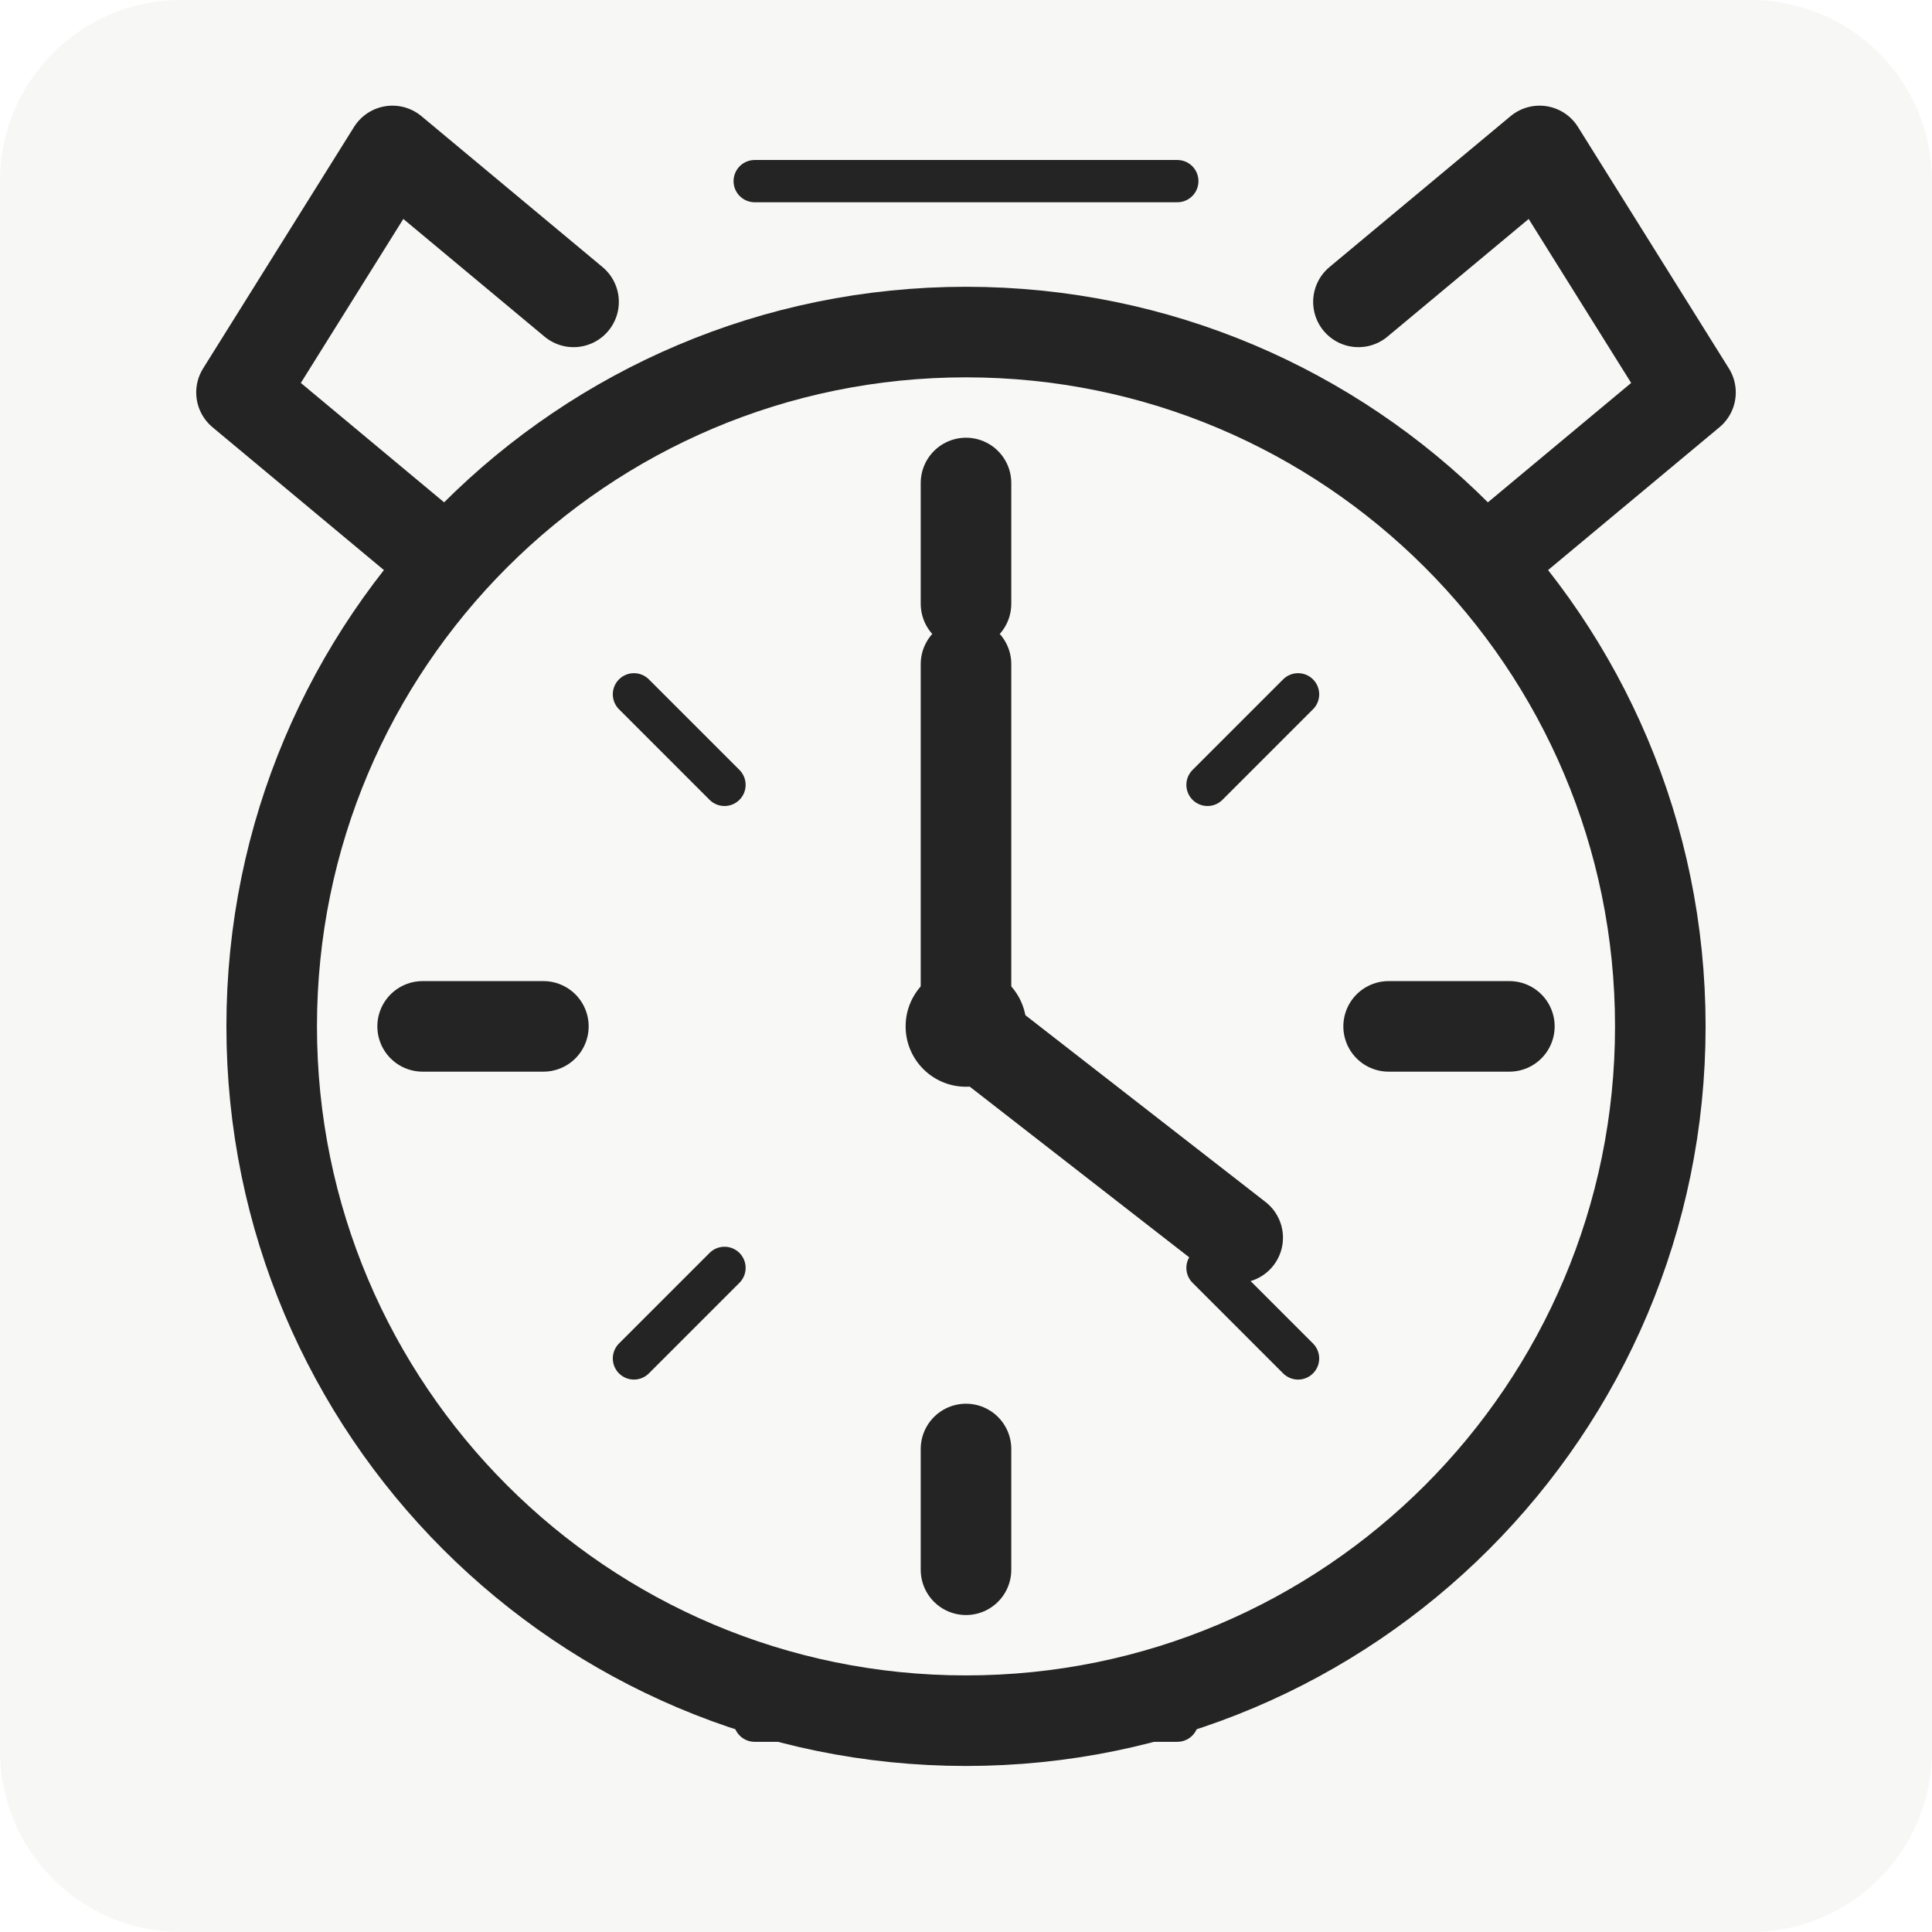
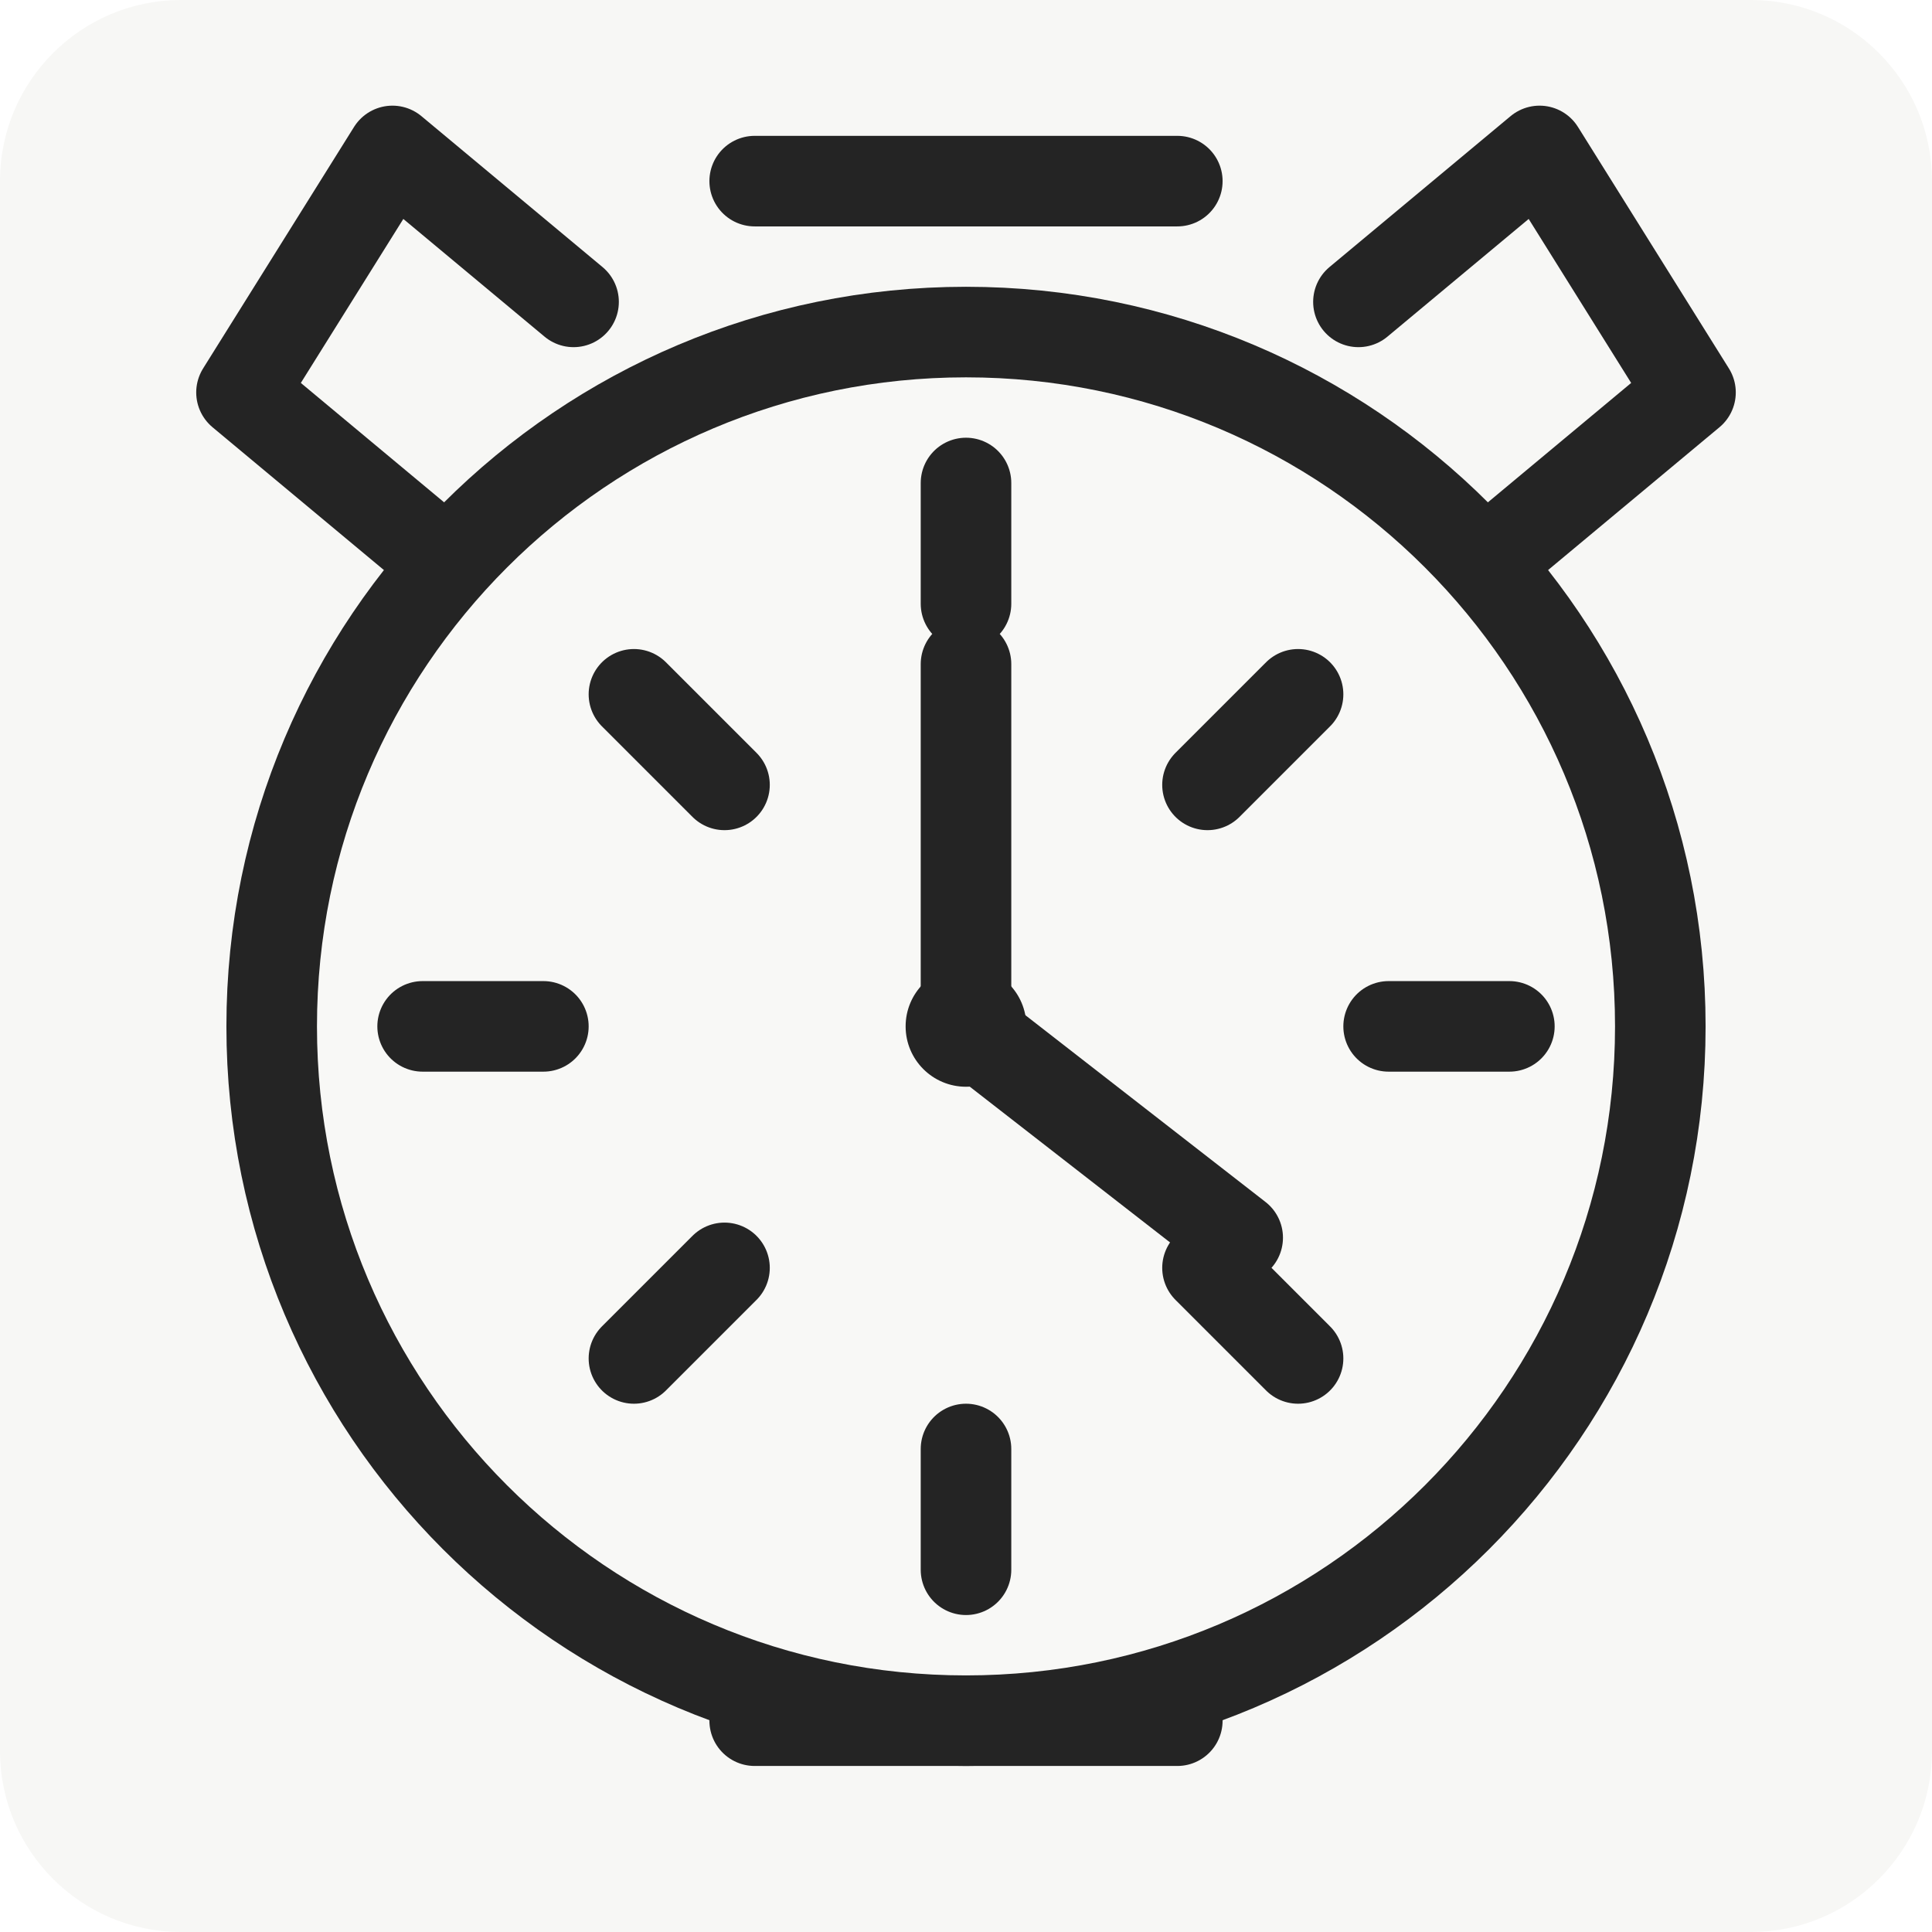
- <svg xmlns="http://www.w3.org/2000/svg" viewBox="0 0 64 64" fill="none" stroke="#242424" stroke-width="3" stroke-linecap="round" stroke-linejoin="round">
+ <svg xmlns="http://www.w3.org/2000/svg" stroke-width="3" viewBox="0 0 64 64" fill="none" stroke="#242424" stroke-linecap="round" stroke-linejoin="round">
  <rect width="64" height="64" rx="6" fill="#f7f7f5" stroke="none" />
  <circle cx="32" cy="34" r="23" fill="#f8f8f6" />
  <path d="M32 16v4m0 28v4M14 34h4m28 0h4M32 34V22m0 12 9 7M19 10l-6-5-5 8 6 5m31-8 6-5 5 8-6 5" />
  <circle cx="32" cy="34" r="2" fill="#242424" stroke="none" />
-   <path d="m21 23 3 3m16 16 3 3m0-22-3 3M24 42l-3 3M25 6h14m-14 51h14" stroke-width="1.4" />
+   <path d="m21 23 3 3m16 16 3 3m0-22-3 3M24 42l-3 3M25 6h14m-14 51h14" />
</svg>
